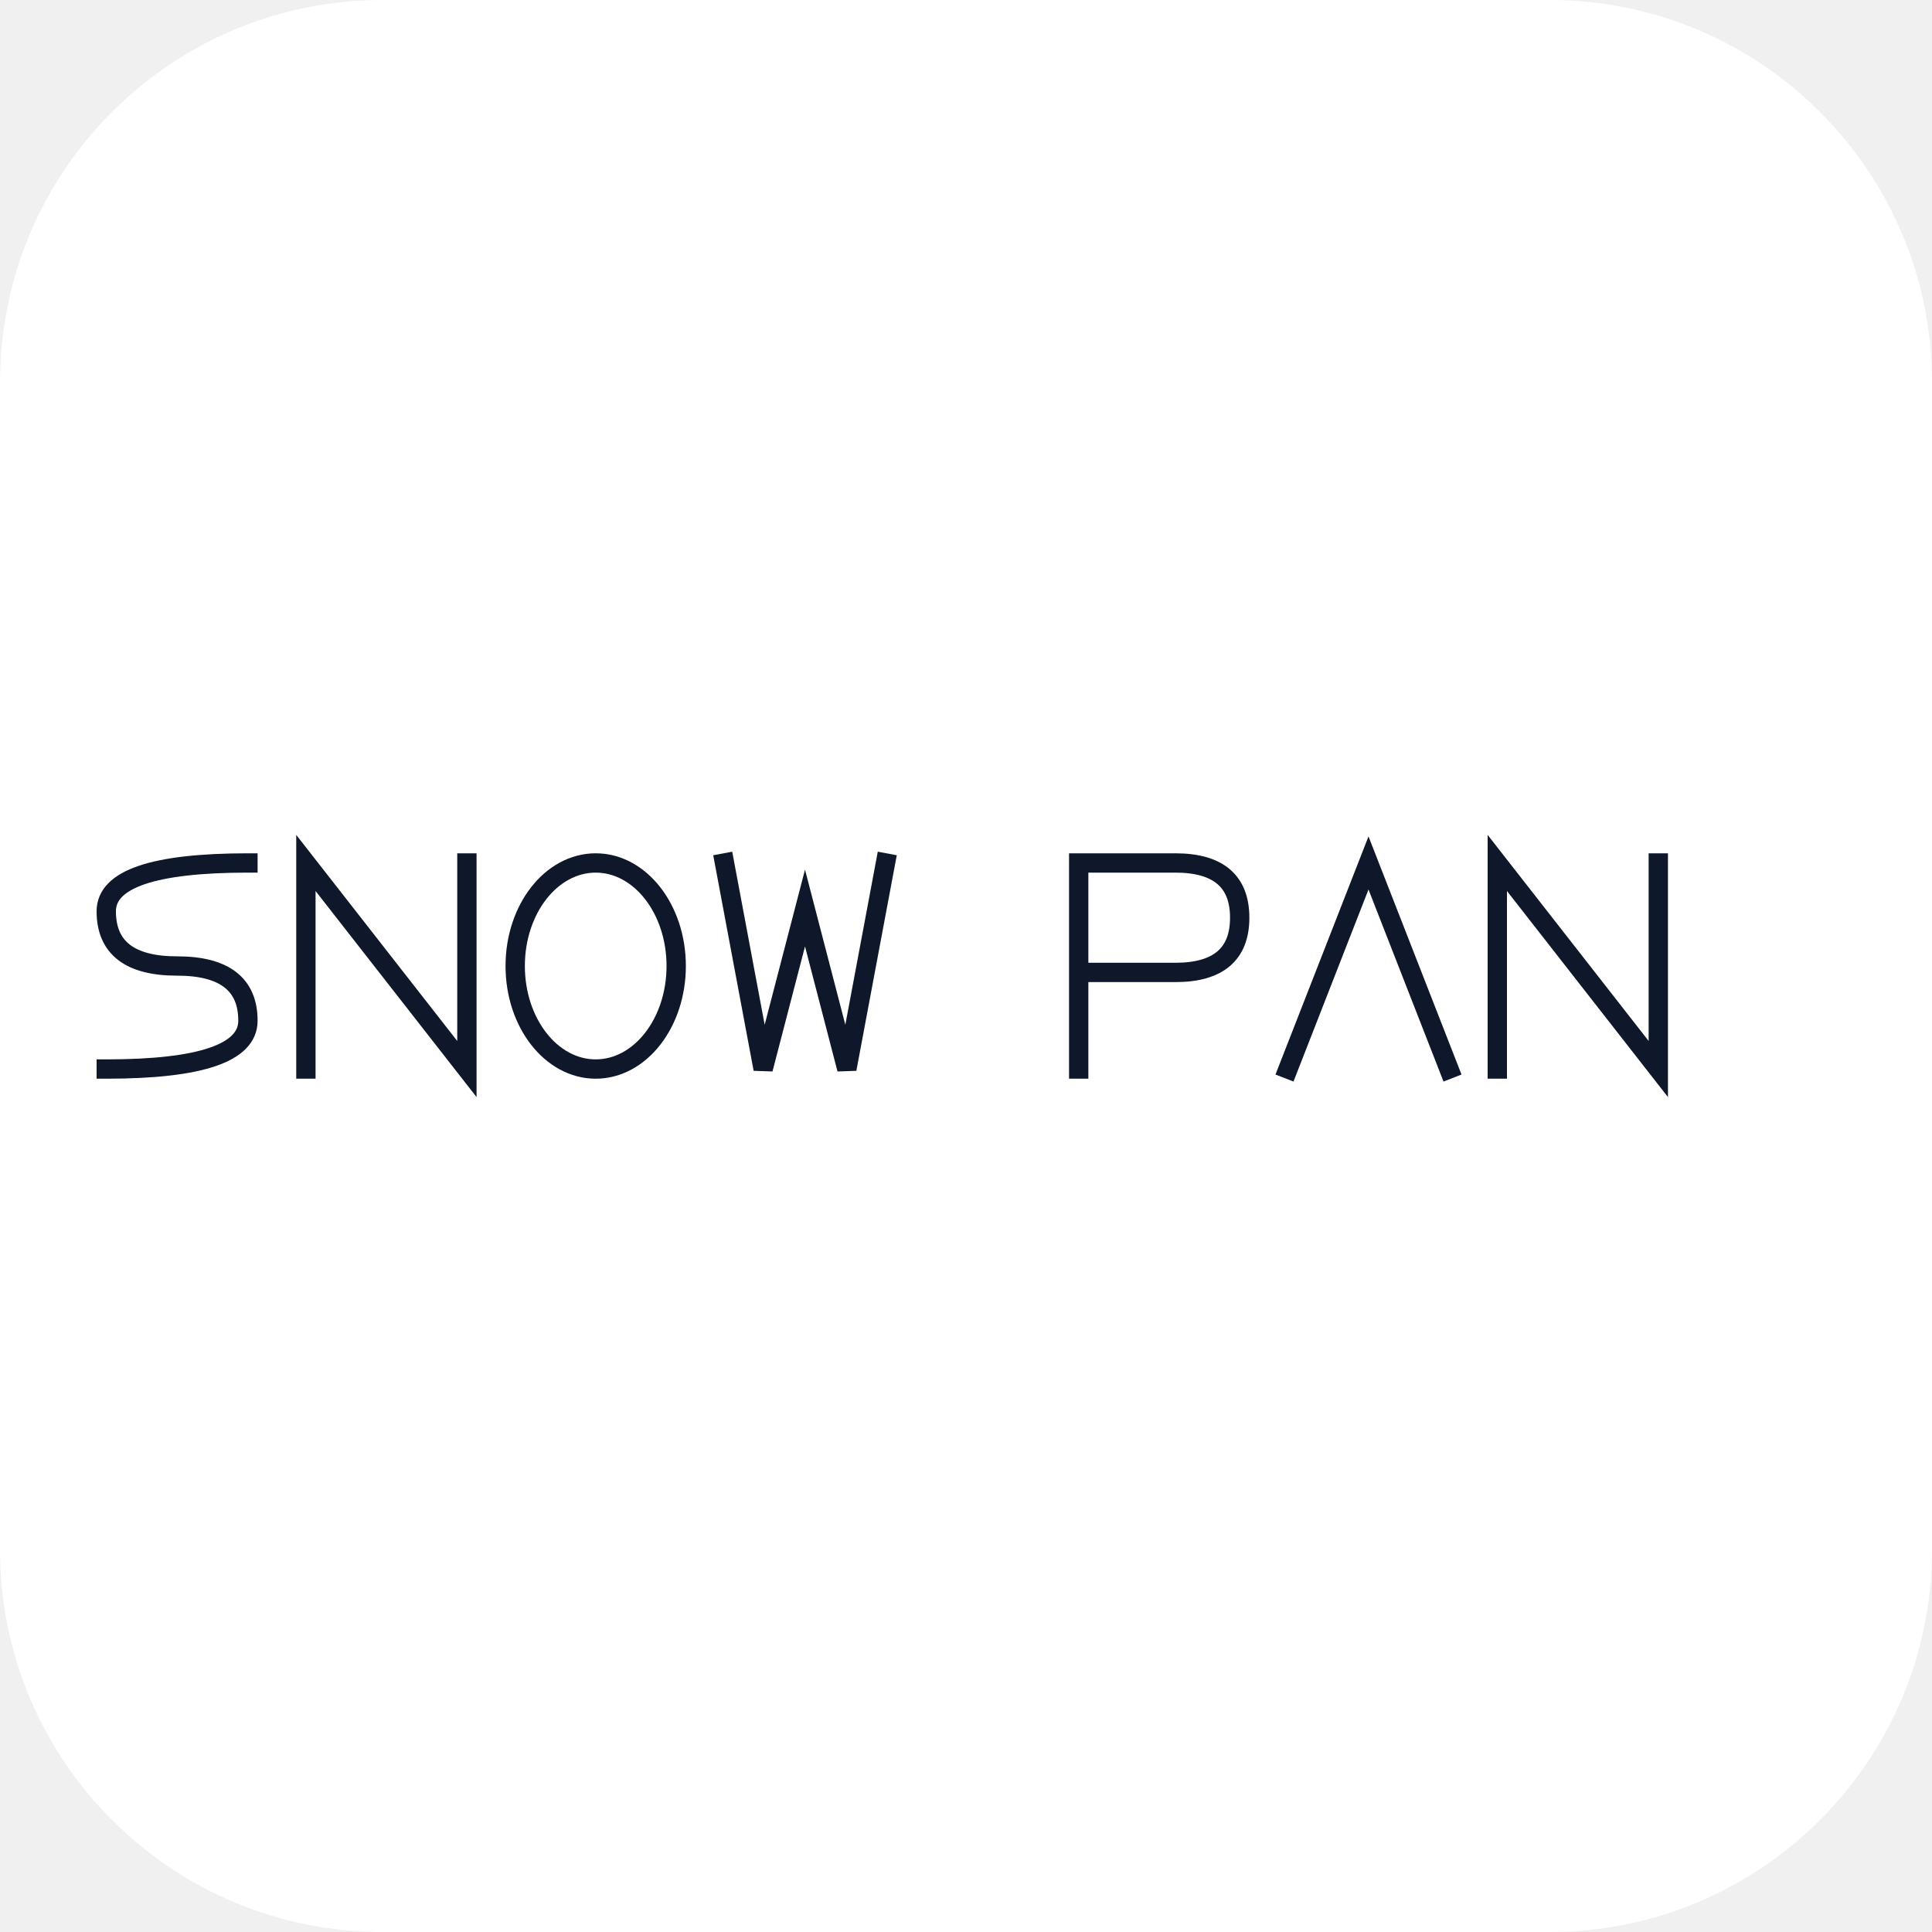
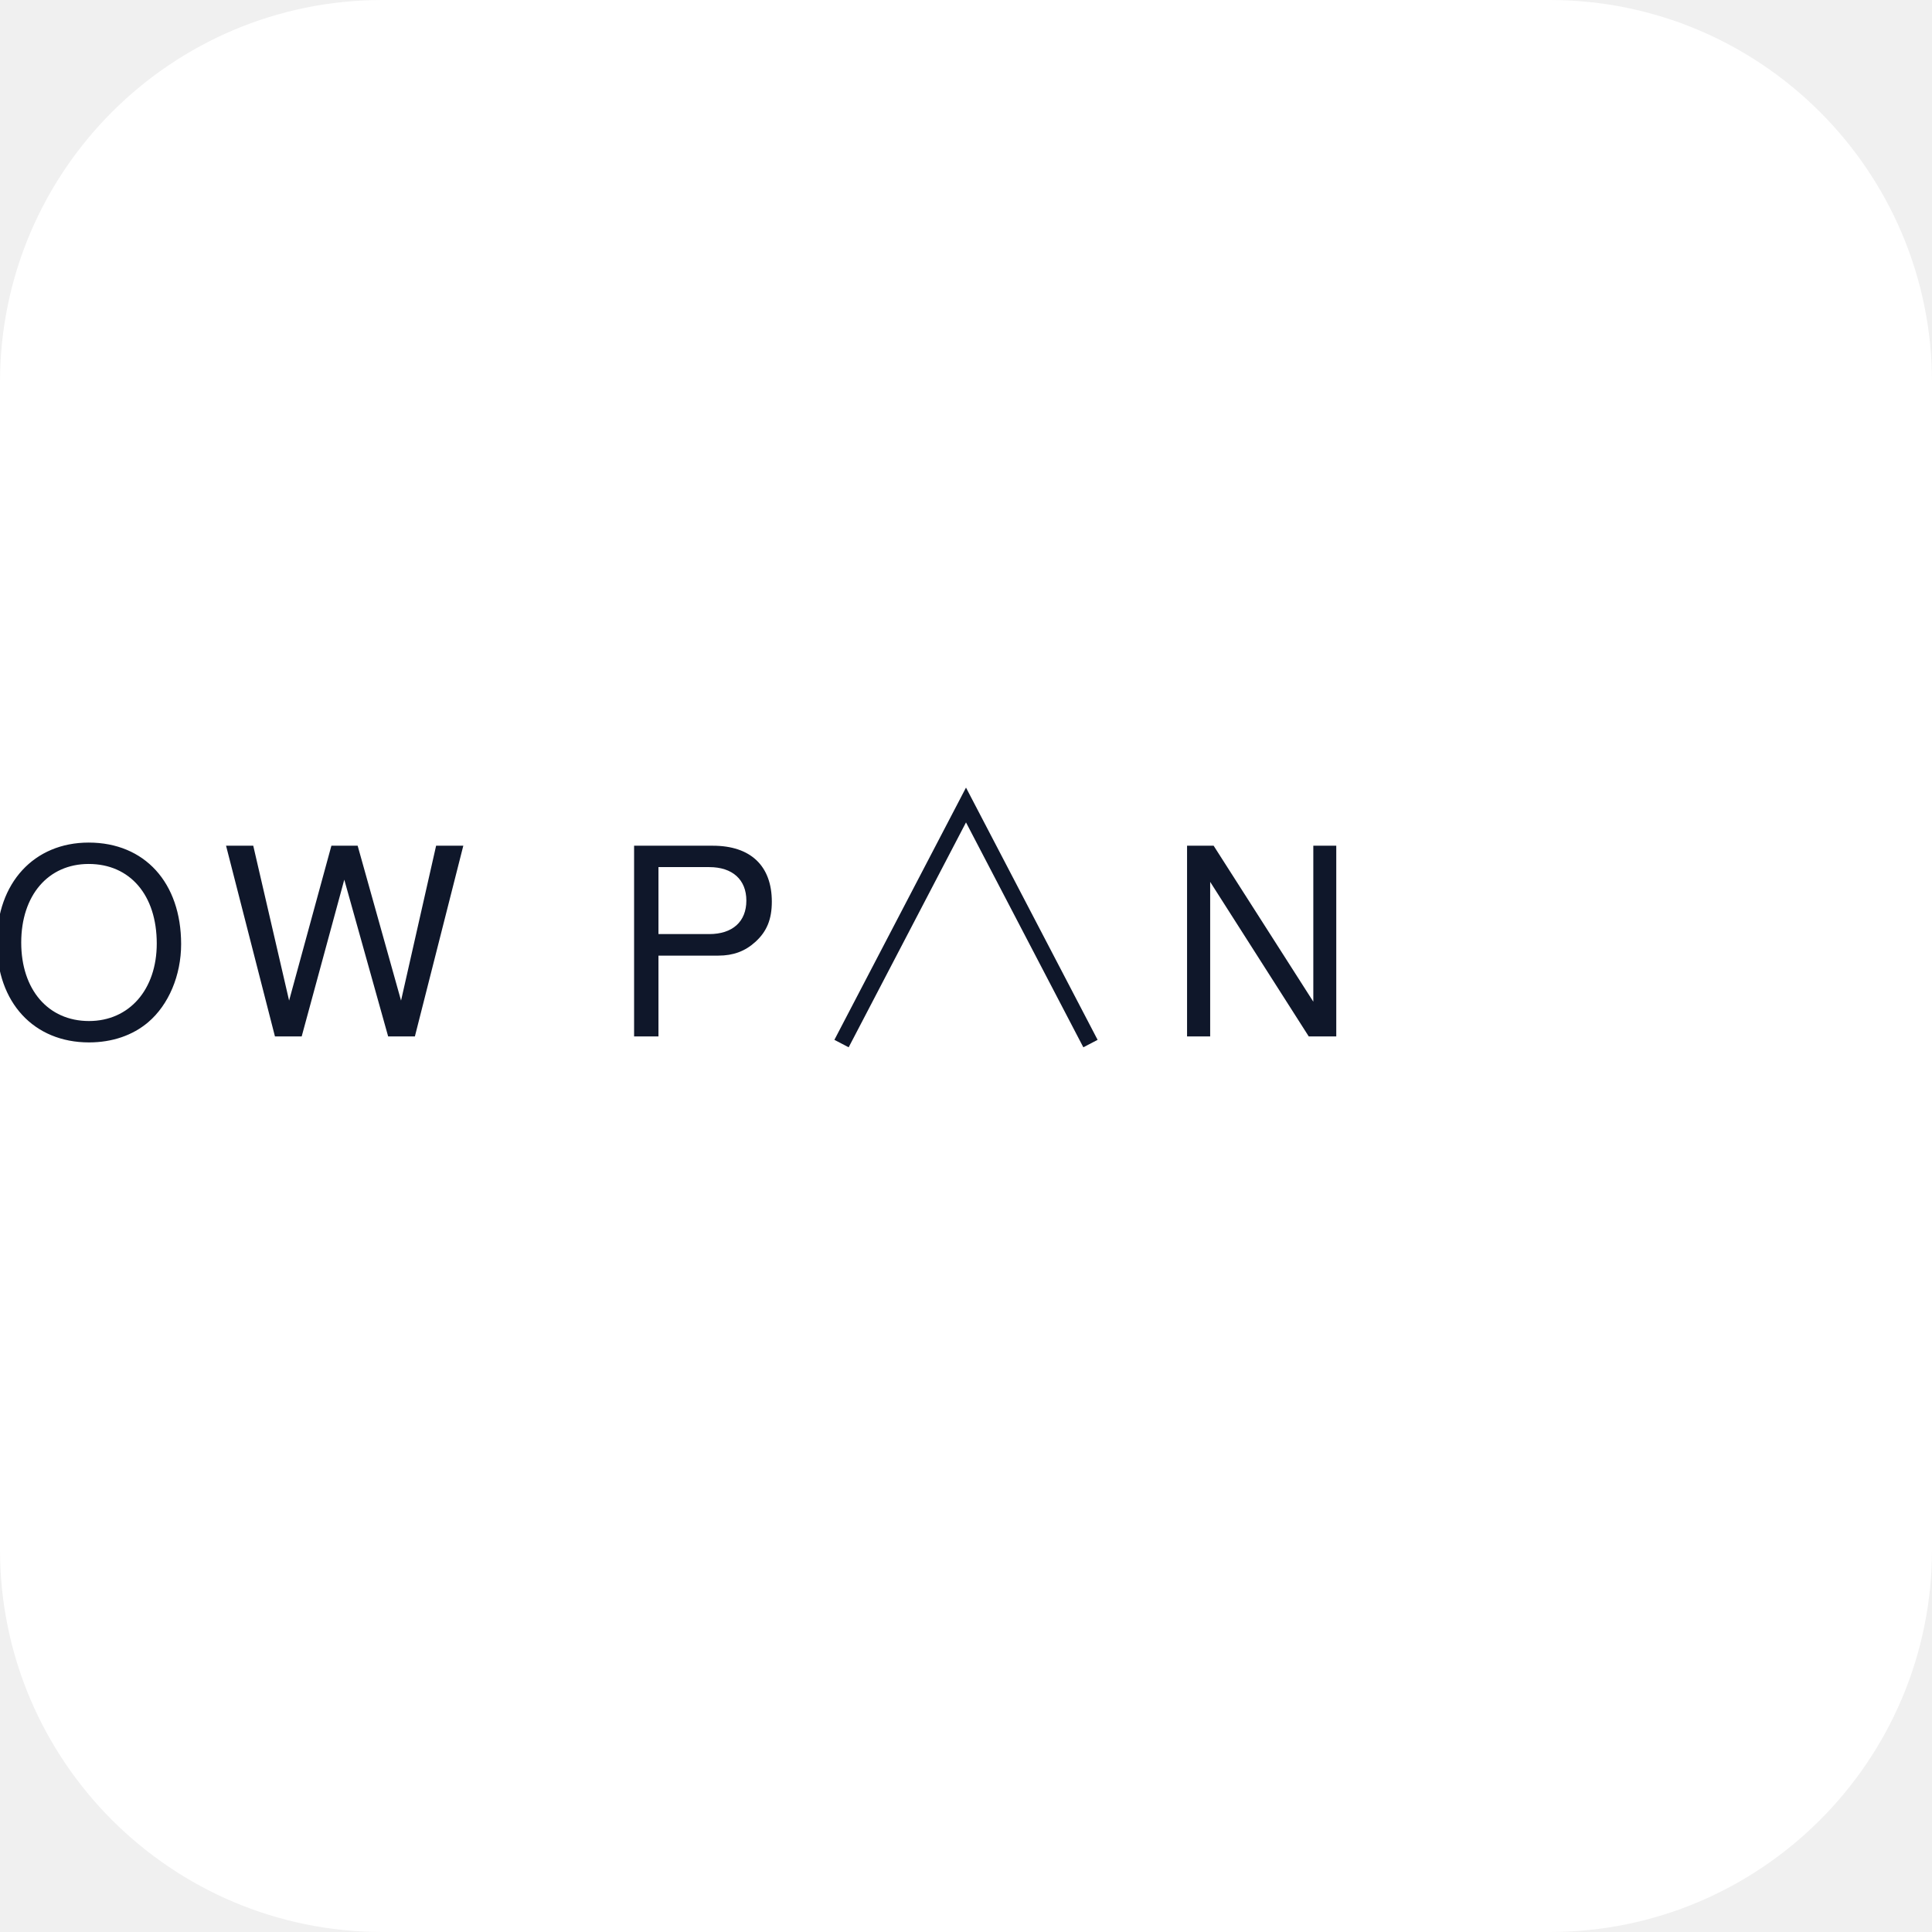
<svg xmlns="http://www.w3.org/2000/svg" viewBox="0 0 192 192">
  <rect width="192" height="192" rx="38" fill="#ffffff" />
-   <g transform="translate(96 96) scale(0.32) translate(-270 -50)">
-     <g fill="none" stroke="#0f172a" stroke-width="6" stroke-linecap="square" stroke-linejoin="miter">
-       <path d="M 47 18 Q 3 18 3 33 Q 3 50 25 50 Q 47 50 47 67 Q 47 82 3 82" />
-       <path d="M 65 82 V 18 L 115 82 V 18" />
-       <ellipse cx="155" cy="50" rx="25" ry="32" />
-       <polyline points="195,18 207,82 220,32 233,82 245,18" />
-       <path d="M 305 82 V 18 H 335 Q 355 18 355 35 Q 355 52 335 52 H 305" />
-       <polyline points="370,82 395,18 420,82" />
-       <path d="M 435 82 V 18 L 485 82 V 18" />
-     </g>
+   <g fill="#0f172a">
+     <text x="78" y="103" text-anchor="end" font-family="Helvetica Neue, Helvetica, Arial, sans-serif" font-weight="200" font-size="26" letter-spacing="3.5">SNOW P</text>
+     <text x="116" y="103" text-anchor="start" font-family="Helvetica Neue, Helvetica, Arial, sans-serif" font-weight="200" font-size="26" letter-spacing="3.5">N</text>
  </g>
+   <polyline points="84,103 96,80 108,103" stroke="#0f172a" stroke-width="1.6" fill="none" stroke-linecap="square" stroke-linejoin="miter" />
</svg>
